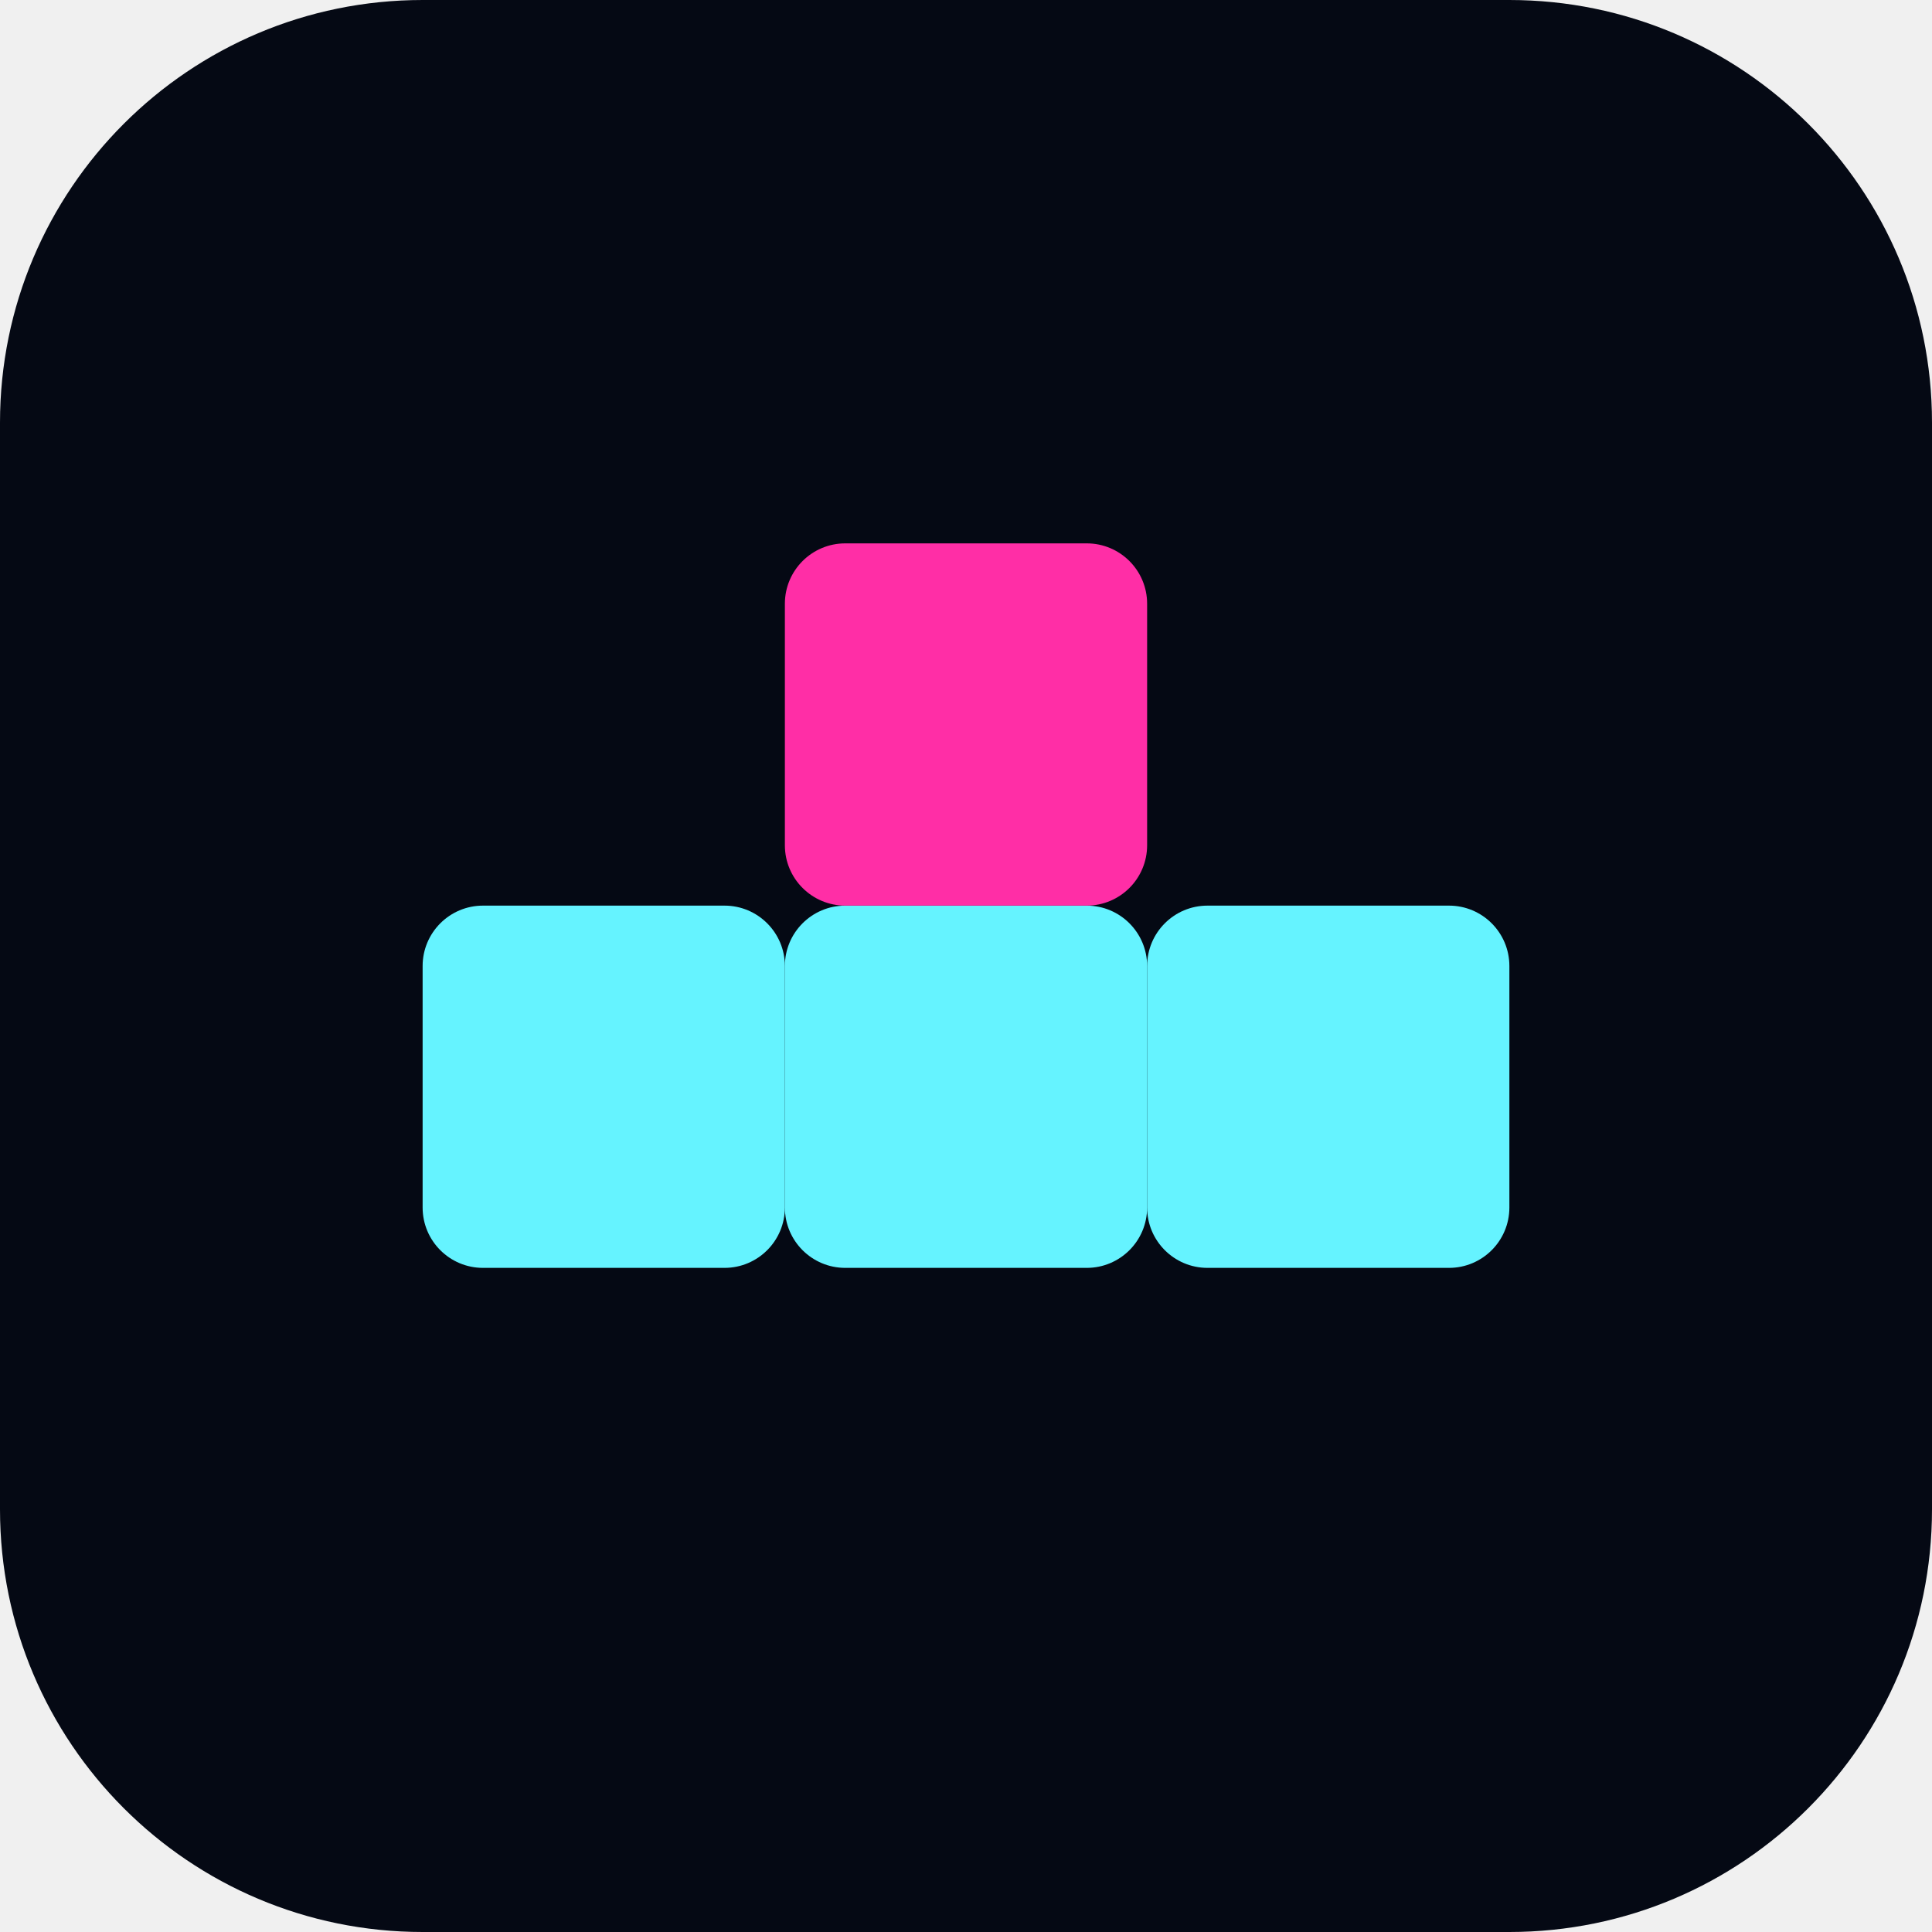
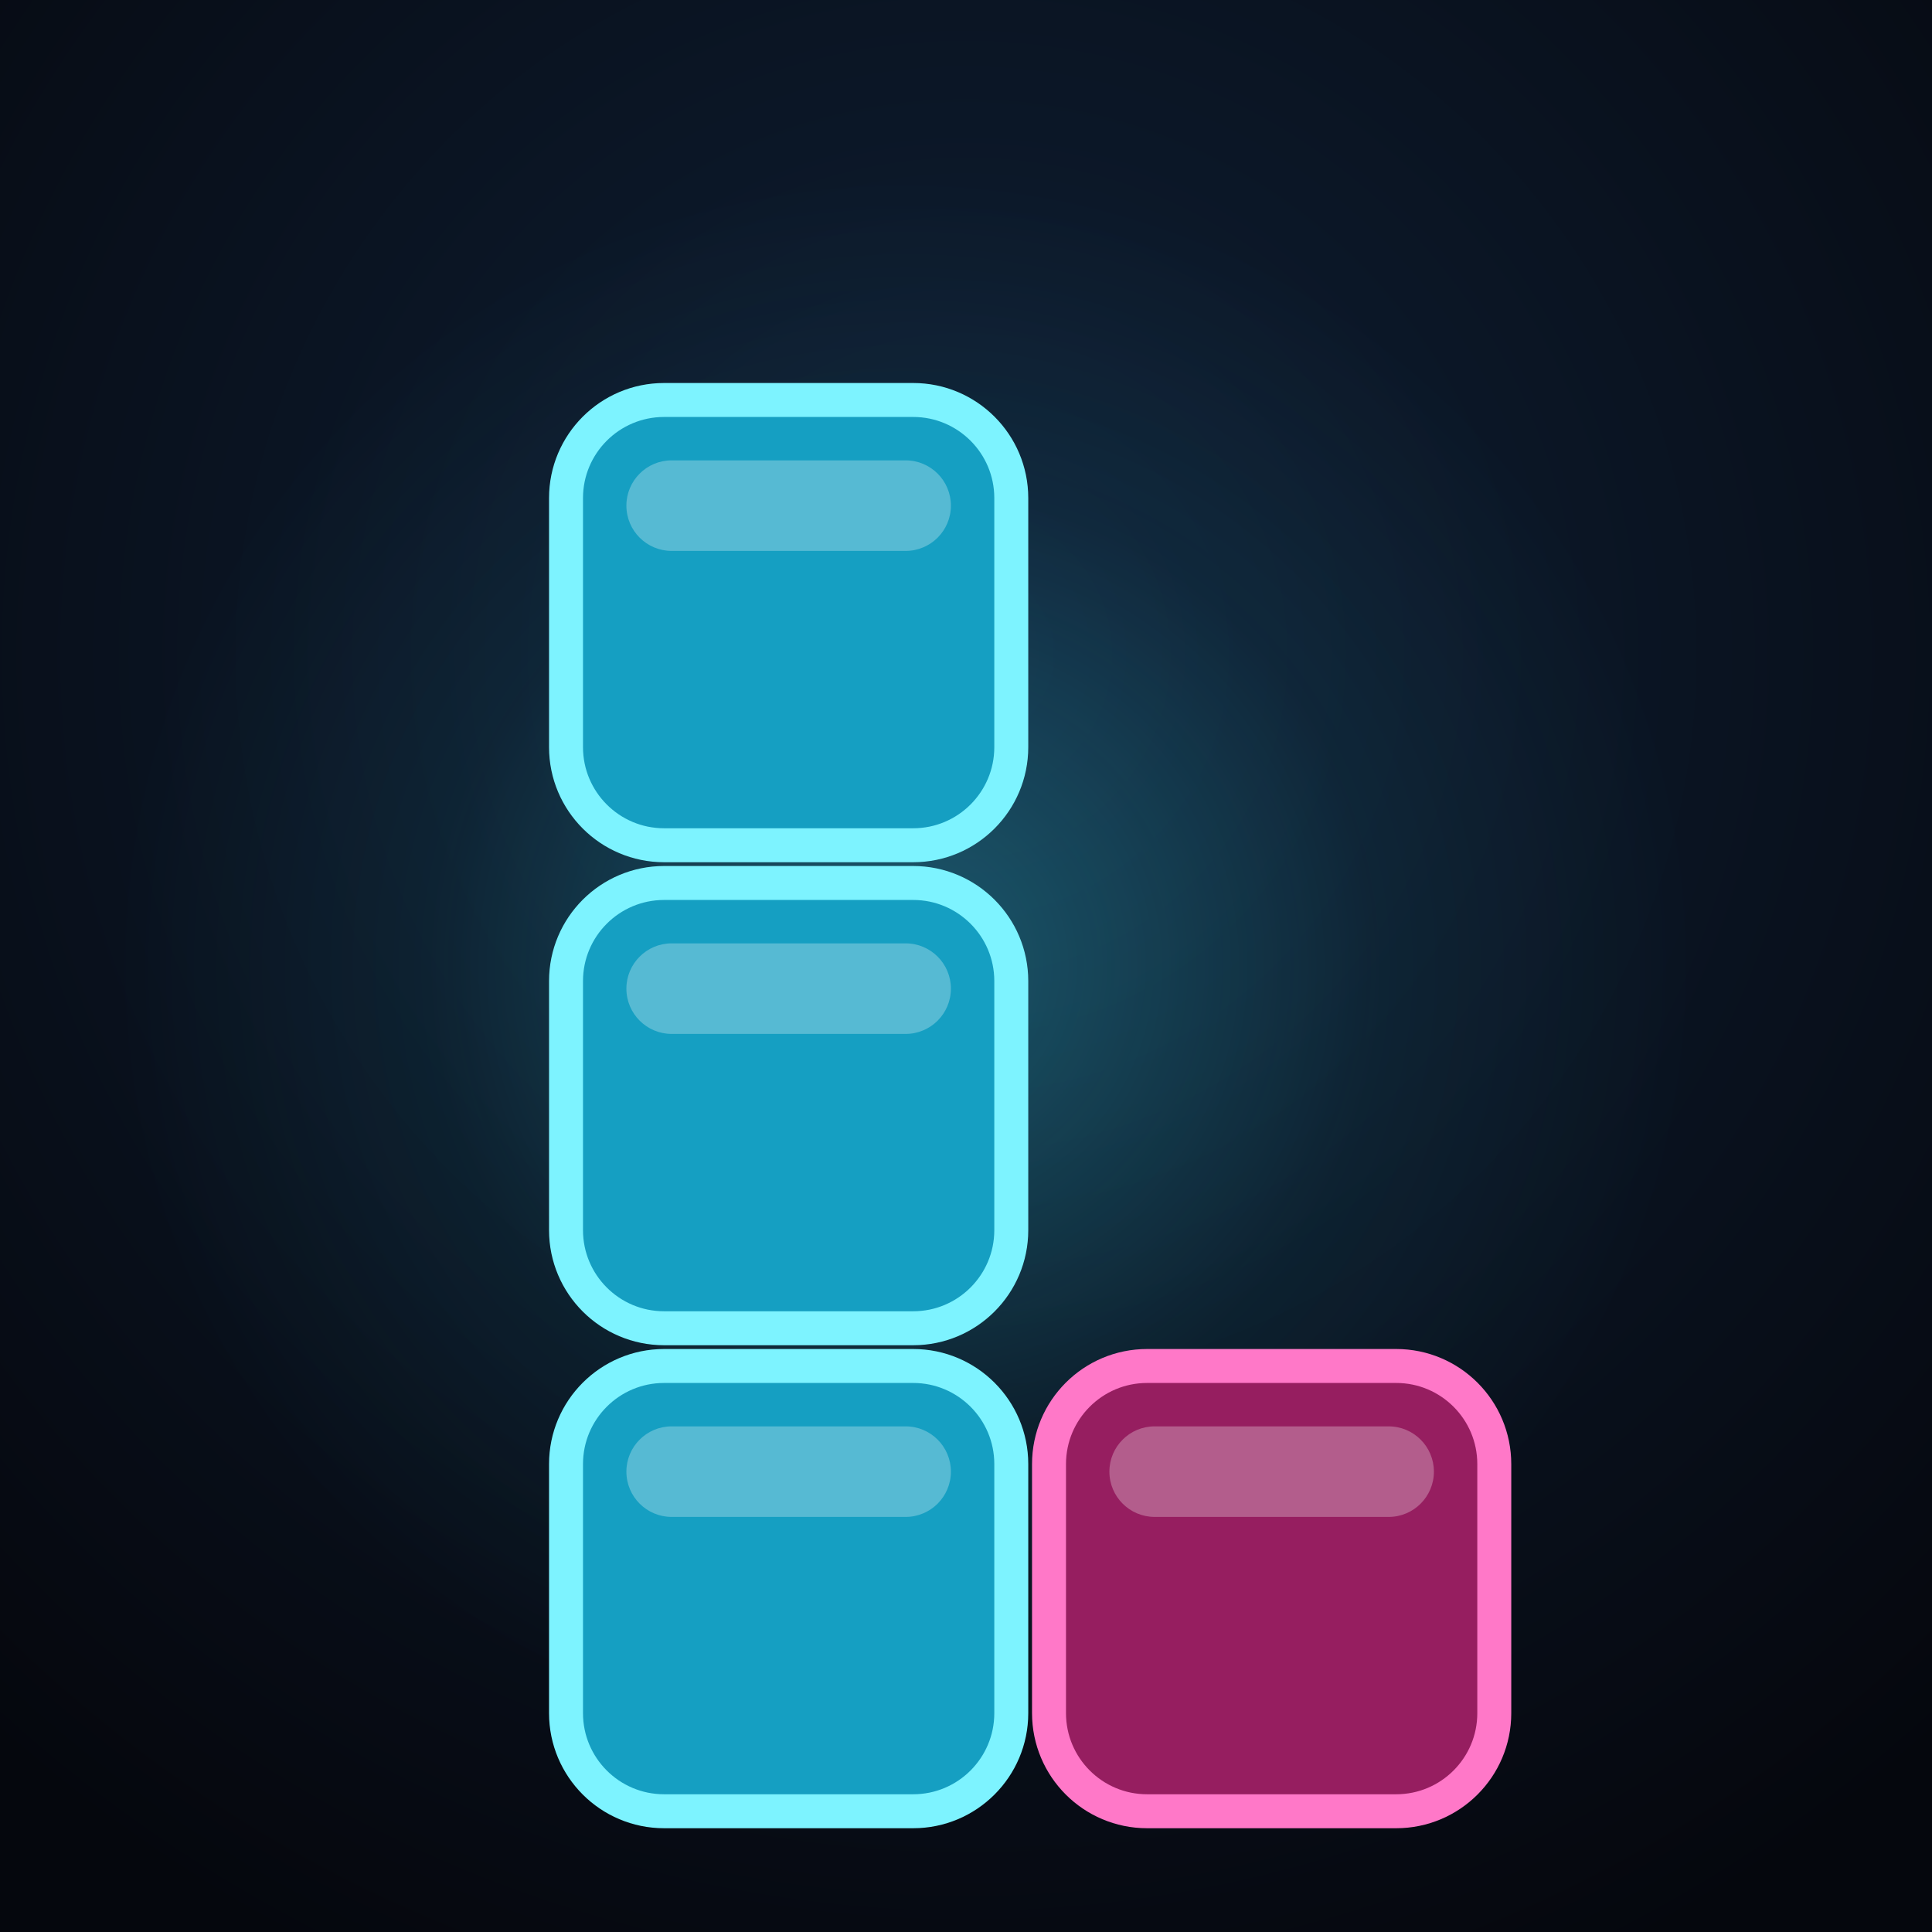
- <svg xmlns="http://www.w3.org/2000/svg" viewBox="0 0 64 64" fill="none">
-   <rect width="64" height="64" rx="14" fill="#050914" />
-   <rect x="14" y="30" width="12" height="12" rx="2" fill="#65f3ff" />
-   <rect x="26" y="30" width="12" height="12" rx="2" fill="#65f3ff" />
-   <rect x="26" y="18" width="12" height="12" rx="2" fill="#ff2ea6" />
-   <rect x="38" y="30" width="12" height="12" rx="2" fill="#65f3ff" />
+ <svg xmlns="http://www.w3.org/2000/svg" viewBox="0 0 512 512" role="img" aria-label="Neon Blockfall">
+   <defs>
+     <radialGradient id="bg" cx="50%" cy="34%" r="75%">
+       <stop offset="0%" stop-color="#0f2036" />
+       <stop offset="100%" stop-color="#05070d" />
+     </radialGradient>
+     <radialGradient id="glow" cx="50%" cy="50%" r="50%">
+       <stop offset="0%" stop-color="#3ae8ff" stop-opacity="0.30" />
+       <stop offset="60%" stop-color="#3ae8ff" stop-opacity="0.06" />
+       <stop offset="100%" stop-color="#3ae8ff" stop-opacity="0" />
+     </radialGradient>
+   </defs>
+   <rect width="512" height="512" rx="0" fill="url(#bg)" />
+   <circle cx="240" cy="256" r="210" fill="url(#glow)" />
+   <g stroke-width="9">
+     <rect x="150" y="106" width="118" height="118" rx="26" fill="#159fc2" stroke="#7df3ff" />
+     <rect x="150" y="234" width="118" height="118" rx="26" fill="#159fc2" stroke="#7df3ff" />
+     <rect x="150" y="362" width="118" height="118" rx="26" fill="#159fc2" stroke="#7df3ff" />
+     <rect x="278" y="362" width="118" height="118" rx="26" fill="#961e60" stroke="#ff78c8" />
+   </g>
+   <g fill="#ffffff" opacity="0.28">
+     <rect x="166" y="122" width="86" height="24" rx="12" />
+     <rect x="166" y="250" width="86" height="24" rx="12" />
+     <rect x="166" y="378" width="86" height="24" rx="12" />
+     <rect x="294" y="378" width="86" height="24" rx="12" />
+   </g>
</svg>
